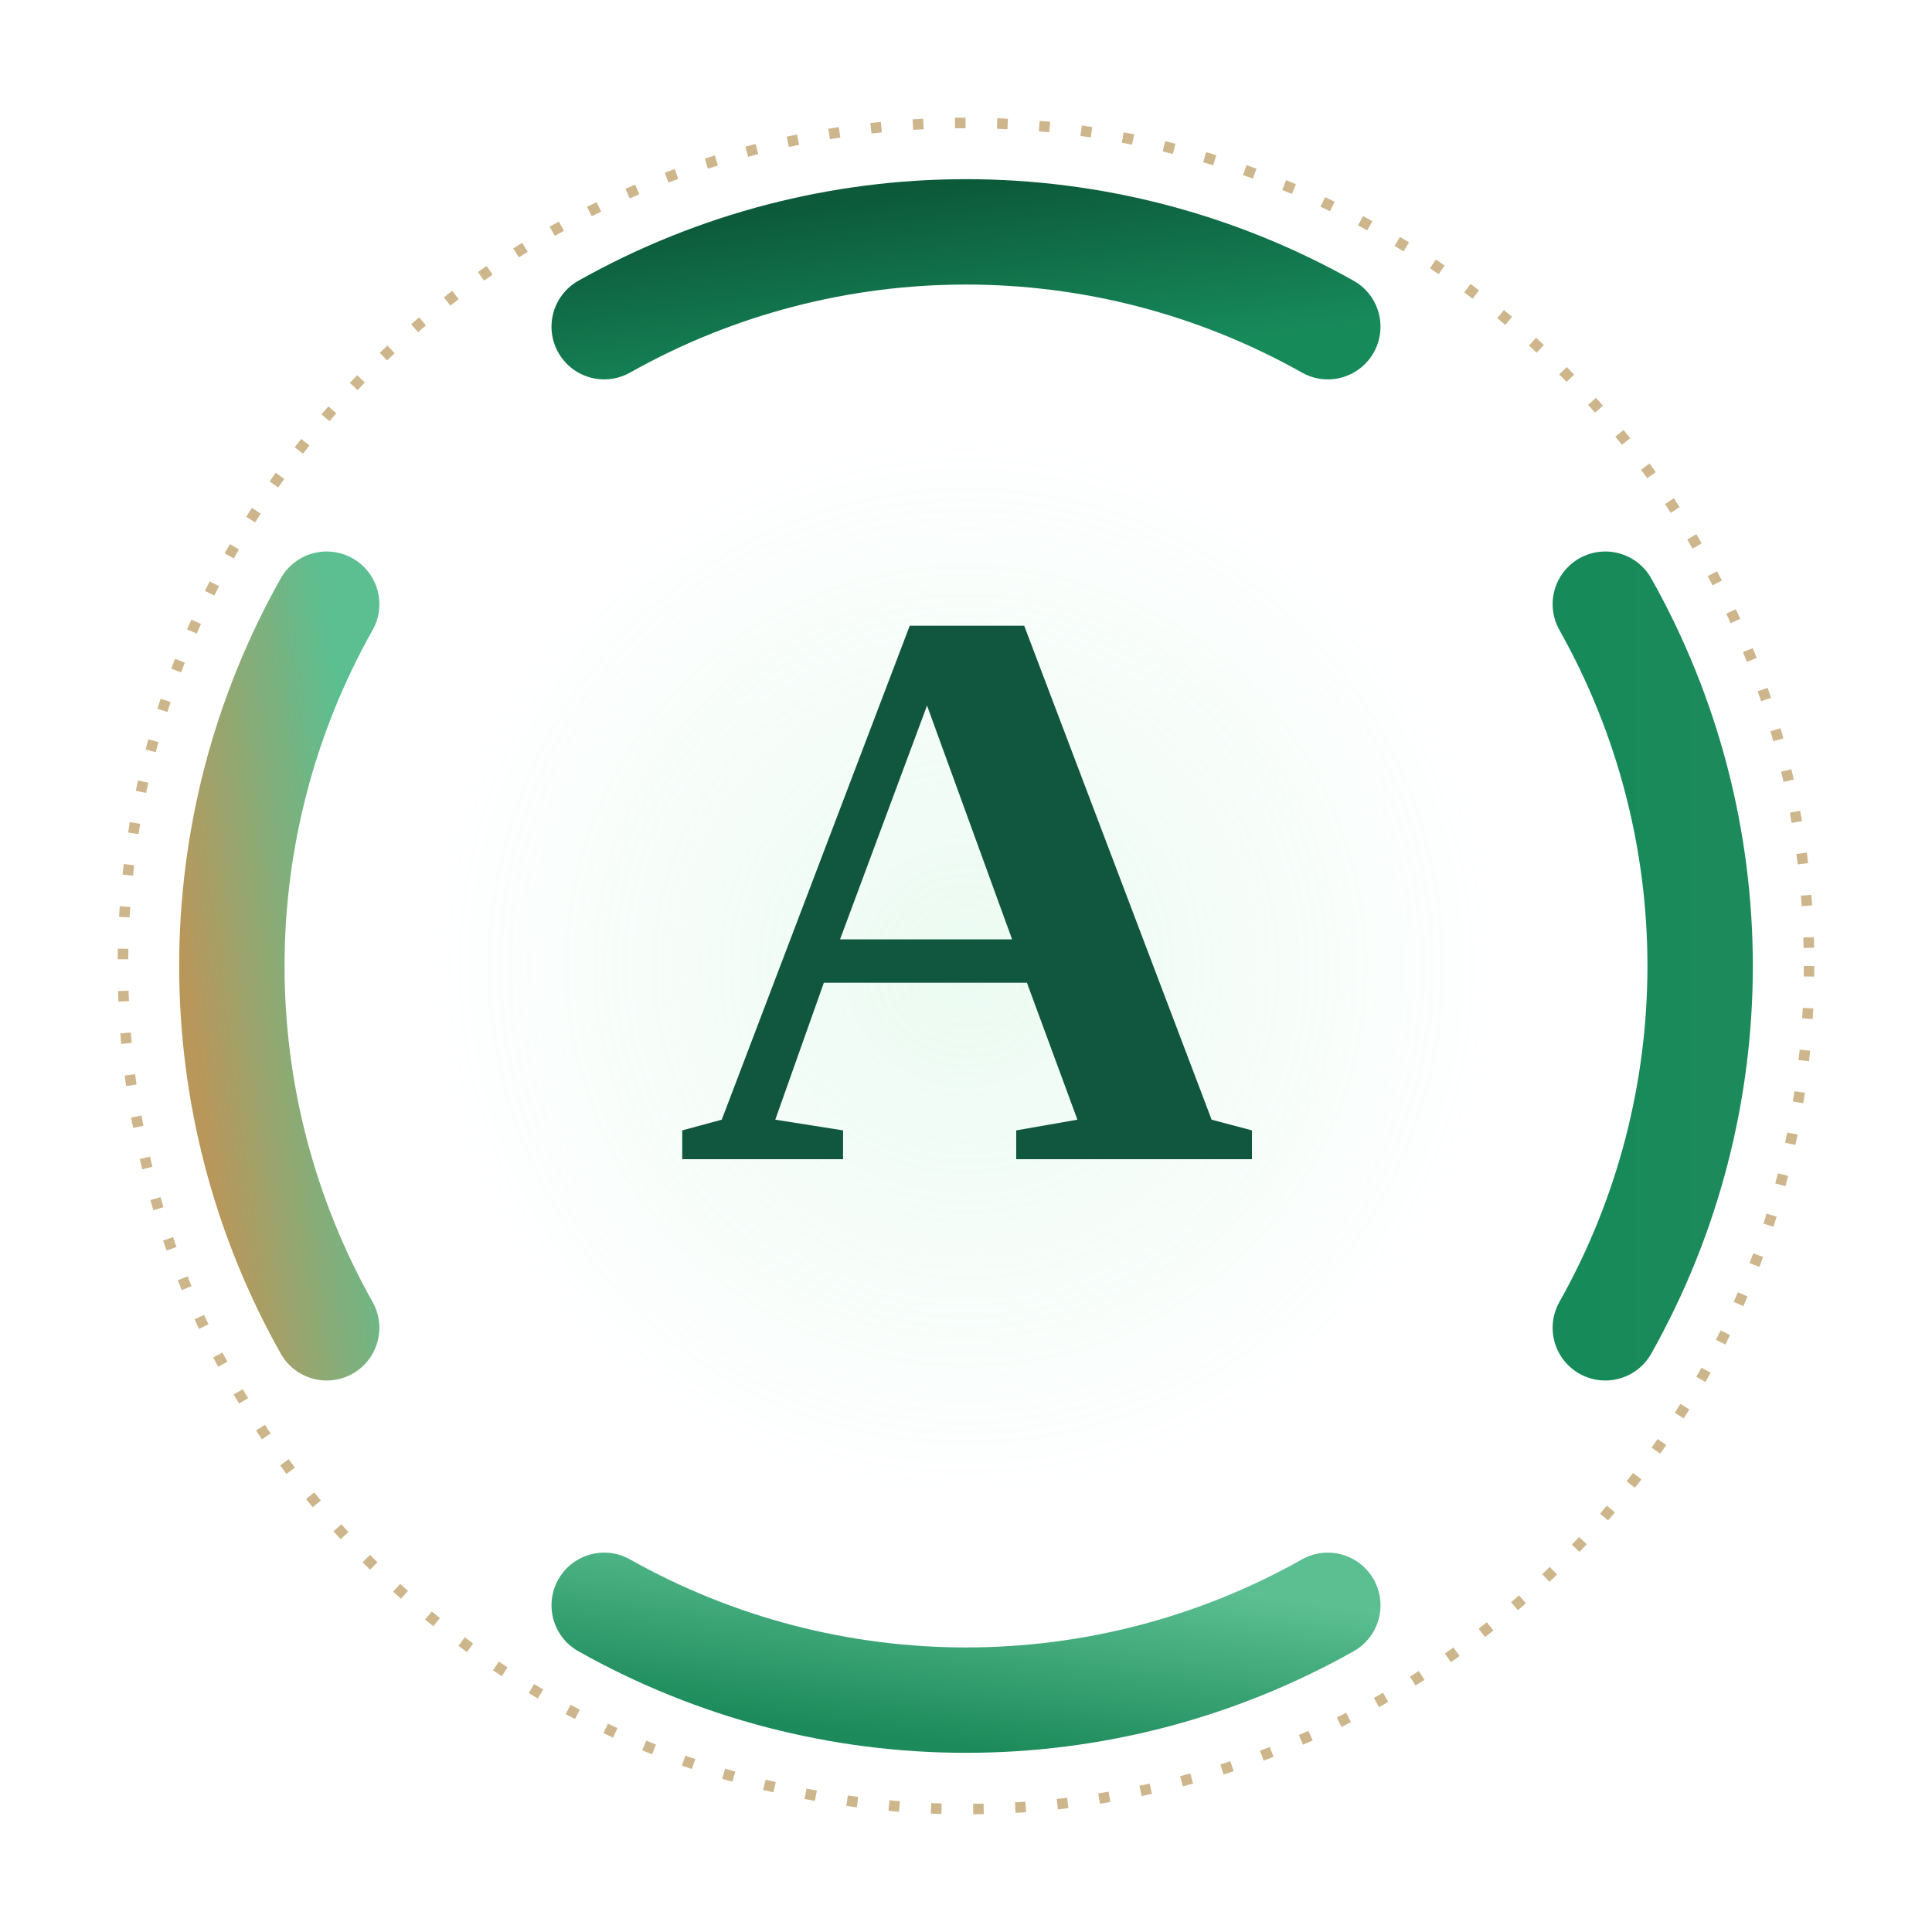
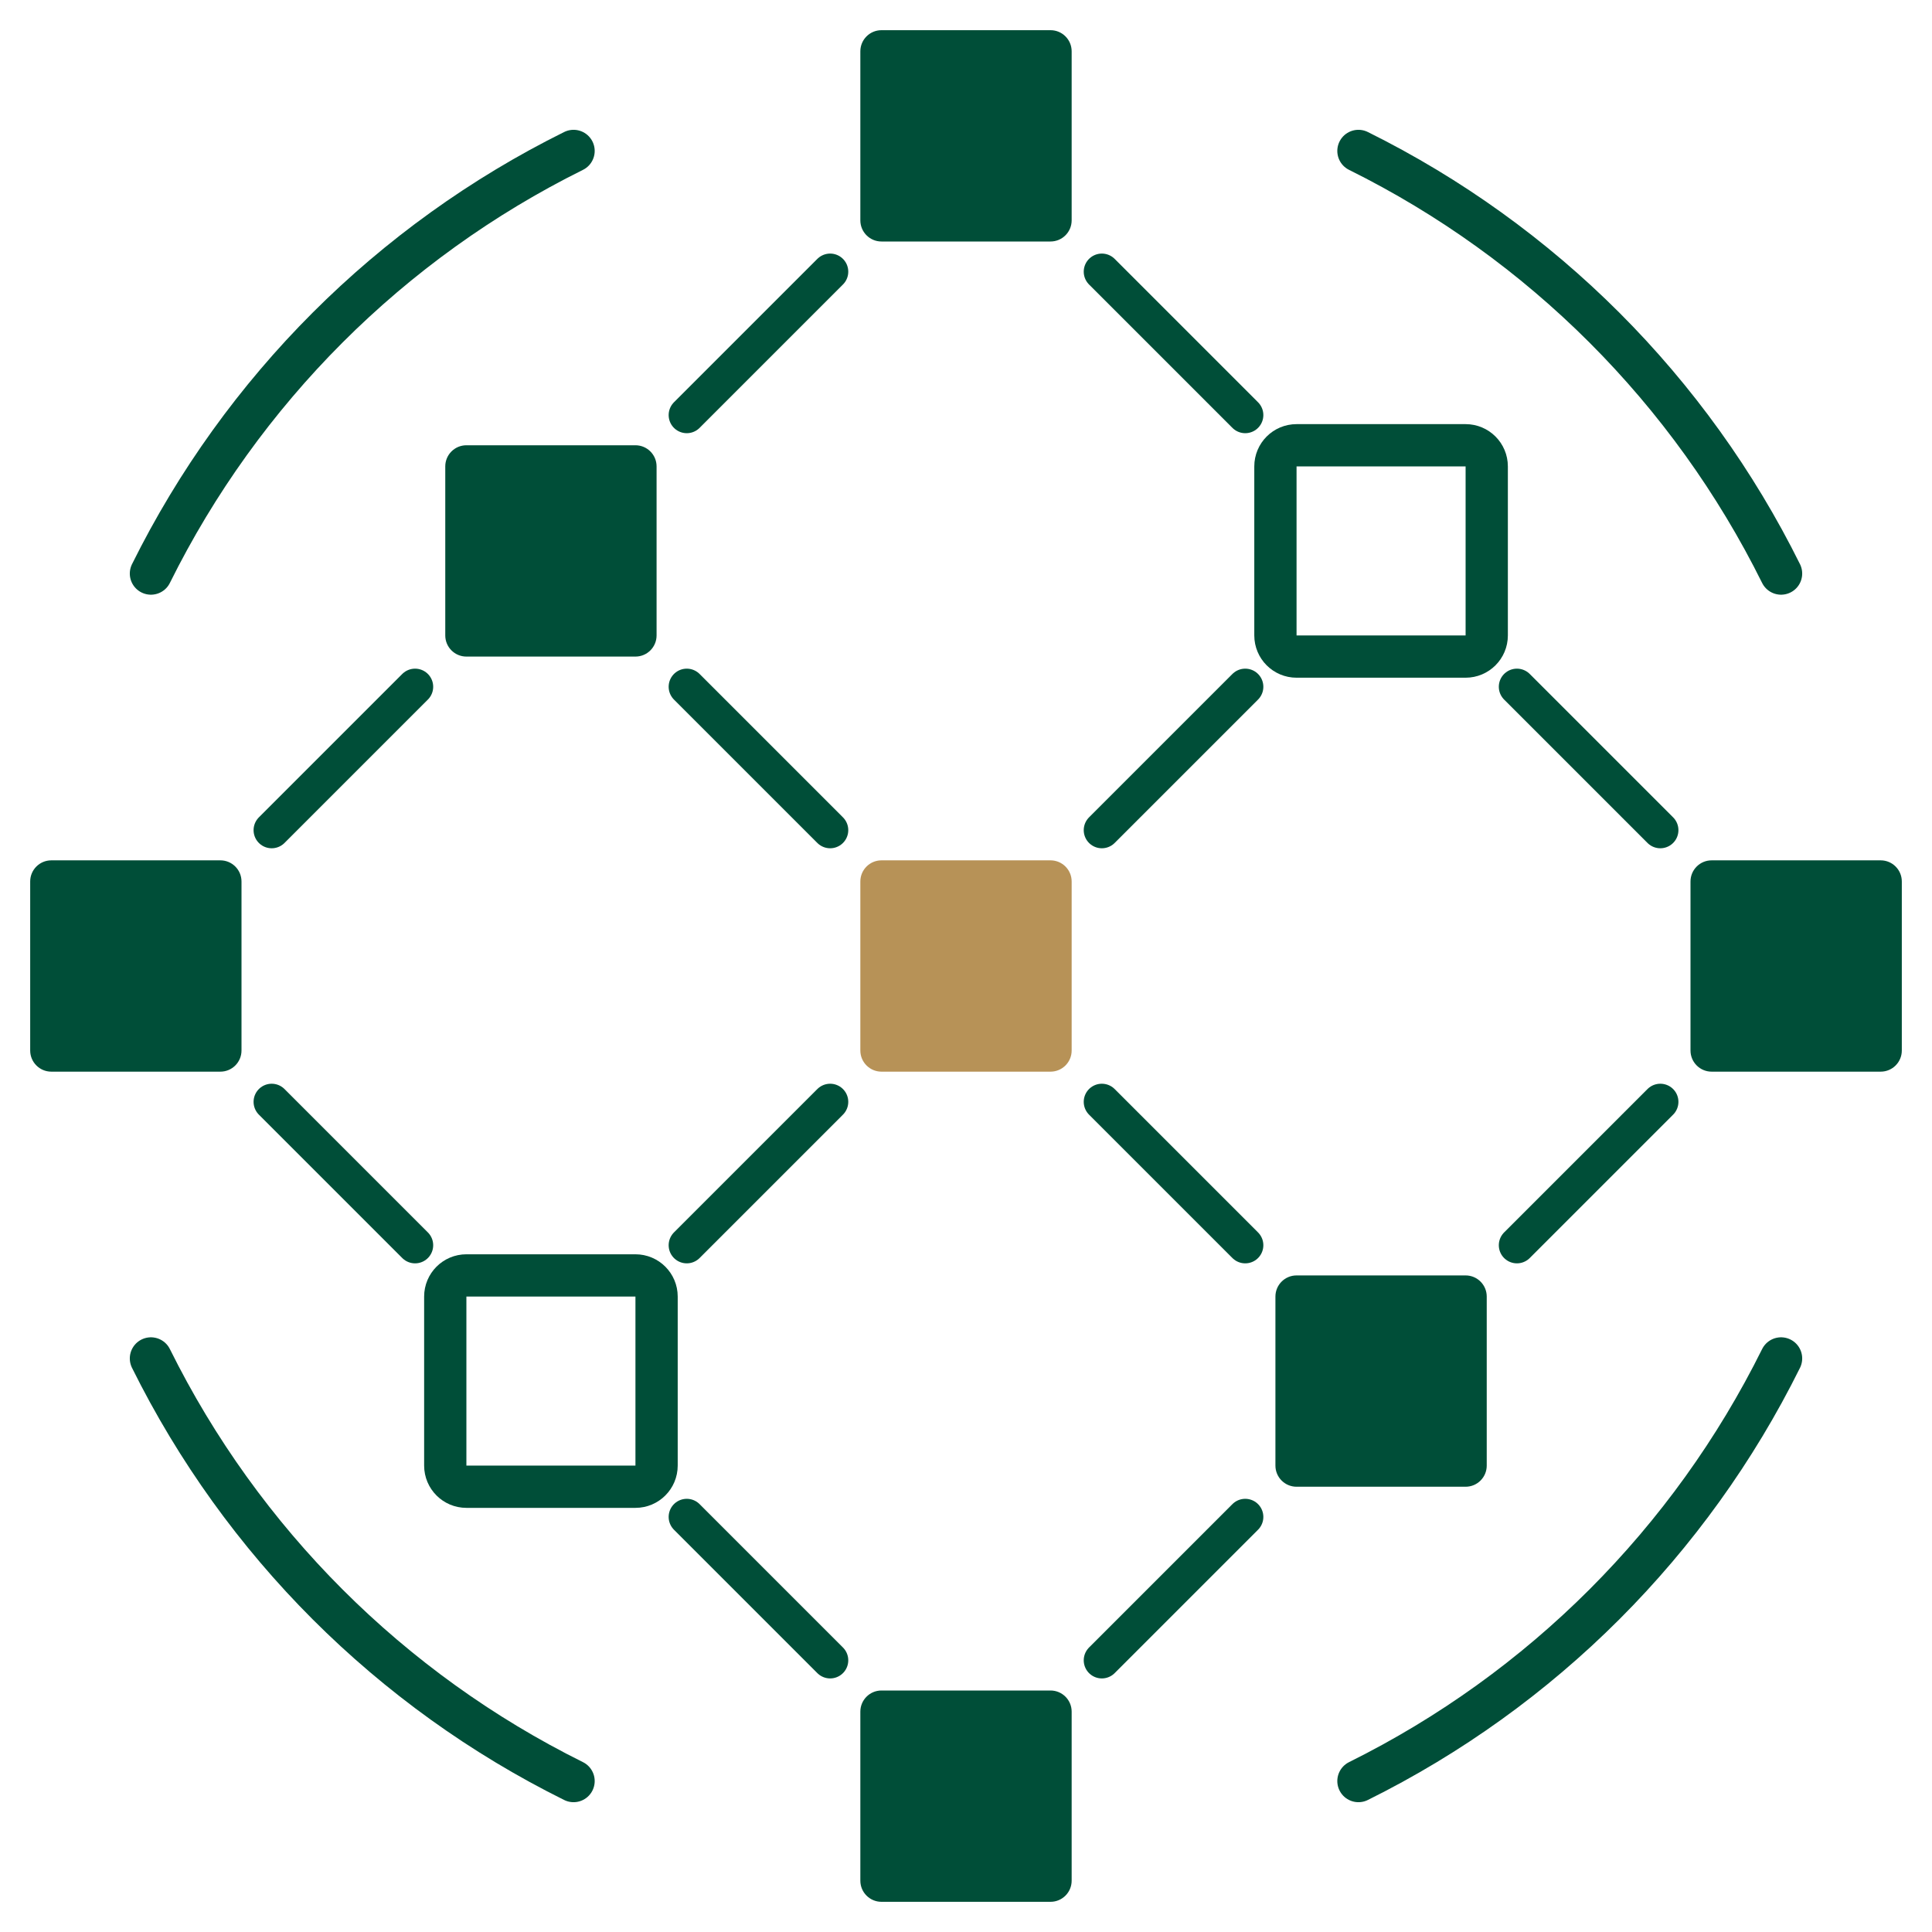
- <svg xmlns="http://www.w3.org/2000/svg" viewBox="0 0 110 110" role="img" aria-label="AURA Lab">
-   <defs>
-     <linearGradient id="gA" x1="0" x2="1" y1="0" y2="1">
-       <stop offset="0%" stop-color="#0c5a3a" />
-       <stop offset="100%" stop-color="#178a5a" />
-     </linearGradient>
-     <linearGradient id="gU" x1="0" x2="1" y1="0" y2="0">
-       <stop offset="0%" stop-color="#178a5a" />
-       <stop offset="100%" stop-color="#1c8a5a" />
-     </linearGradient>
-     <linearGradient id="gR" x1="0" x2="1" y1="1" y2="0">
-       <stop offset="0%" stop-color="#1c8a5a" />
-       <stop offset="100%" stop-color="#5bbf91" />
-     </linearGradient>
-     <linearGradient id="gA2" x1="1" x2="0" y1="0" y2="1">
-       <stop offset="0%" stop-color="#5bbf91" />
-       <stop offset="100%" stop-color="#B9975B" />
-     </linearGradient>
-     <radialGradient id="gGlow" cx="0.5" cy="0.5" r="0.55">
-       <stop offset="0%" stop-color="#a4ecc4" stop-opacity=".22" />
-       <stop offset="70%" stop-color="#a4ecc4" stop-opacity="0" />
-     </radialGradient>
-   </defs>
-   <g transform="translate(55, 55)">
-     <circle r="40" fill="url(#gGlow)" />
-     <g fill="none" stroke-width="6" stroke-linecap="round">
-       <path d="M -20.6 -36.4 A 42 42 0 0 1  20.6 -36.4" stroke="url(#gA)" />
-       <path d="M  36.4 -20.6 A 42 42 0 0 1  36.4  20.6" stroke="url(#gU)" />
-       <path d="M  20.6  36.4 A 42 42 0 0 1 -20.6  36.4" stroke="url(#gR)" />
-       <path d="M -36.4  20.6 A 42 42 0 0 1 -36.4 -20.6" stroke="url(#gA2)" />
-     </g>
-     <circle r="48" fill="none" stroke="#B9975B" stroke-width="0.6" stroke-dasharray="0.6 1.8" opacity=".7" />
-     <text x="0" y="11" text-anchor="middle" font-family="Source Serif 4, Iowan Old Style, Georgia, serif" font-weight="600" font-size="46" fill="#115740" letter-spacing="-2">A</text>
+ <svg xmlns="http://www.w3.org/2000/svg" viewBox="8 8 128 128" role="img" aria-label="AURA Lab">
+   <g>
+     <path d="M18 46A62 62 0 0 1 46 18" fill="none" stroke="#004E38" stroke-width="2.8" stroke-linecap="round" />
+     <path d="M98 18A62 62 0 0 1 126 46" fill="none" stroke="#004E38" stroke-width="2.8" stroke-linecap="round" />
+     <path d="M126 98A62 62 0 0 1 98 126" fill="none" stroke="#004E38" stroke-width="2.8" stroke-linecap="round" />
+     <path d="M46 126A62 62 0 0 1 18 98" fill="none" stroke="#004E38" stroke-width="2.8" stroke-linecap="round" />
+     <path d="M63.0 26.0L53.5 35.5" fill="none" stroke="#004E38" stroke-width="2.4" stroke-linecap="round" />
+     <path d="M81.0 26.0L90.5 35.5" fill="none" stroke="#004E38" stroke-width="2.4" stroke-linecap="round" />
+     <path d="M35.5 53.5L26.0 63.0" fill="none" stroke="#004E38" stroke-width="2.4" stroke-linecap="round" />
+     <path d="M53.5 53.5L63.0 63.0" fill="none" stroke="#004E38" stroke-width="2.4" stroke-linecap="round" />
+     <path d="M90.5 53.5L81.0 63.0" fill="none" stroke="#004E38" stroke-width="2.4" stroke-linecap="round" />
+     <path d="M108.5 53.5L118.0 63.0" fill="none" stroke="#004E38" stroke-width="2.4" stroke-linecap="round" />
+     <path d="M26.0 81.0L35.5 90.5" fill="none" stroke="#004E38" stroke-width="2.4" stroke-linecap="round" />
+     <path d="M63.0 81.0L53.5 90.5" fill="none" stroke="#004E38" stroke-width="2.4" stroke-linecap="round" />
+     <path d="M81.0 81.0L90.5 90.5" fill="none" stroke="#004E38" stroke-width="2.4" stroke-linecap="round" />
+     <path d="M118.0 81.0L108.5 90.5" fill="none" stroke="#004E38" stroke-width="2.4" stroke-linecap="round" />
+     <path d="M53.5 108.5L63.0 118.0" fill="none" stroke="#004E38" stroke-width="2.4" stroke-linecap="round" />
+     <path d="M90.5 108.5L81.0 118.0" fill="none" stroke="#004E38" stroke-width="2.4" stroke-linecap="round" />
+     <rect x="65.0" y="10.0" width="14" height="14" rx="1.4" fill="#004E38" />
+     <rect x="37.5" y="37.5" width="14" height="14" rx="1.4" fill="#004E38" />
+     <rect x="92.5" y="37.5" width="14" height="14" rx="1.4" fill="none" stroke="#004E38" stroke-width="2.8" />
+     <rect x="10.0" y="65.0" width="14" height="14" rx="1.4" fill="#004E38" />
+     <rect x="65.0" y="65.0" width="14" height="14" rx="1.4" fill="#B79257" />
+     <rect x="120.0" y="65.0" width="14" height="14" rx="1.4" fill="#004E38" />
+     <rect x="37.5" y="92.5" width="14" height="14" rx="1.4" fill="none" stroke="#004E38" stroke-width="2.8" />
+     <rect x="92.5" y="92.5" width="14" height="14" rx="1.4" fill="#004E38" />
+     <rect x="65.0" y="120.0" width="14" height="14" rx="1.4" fill="#004E38" />
  </g>
</svg>
